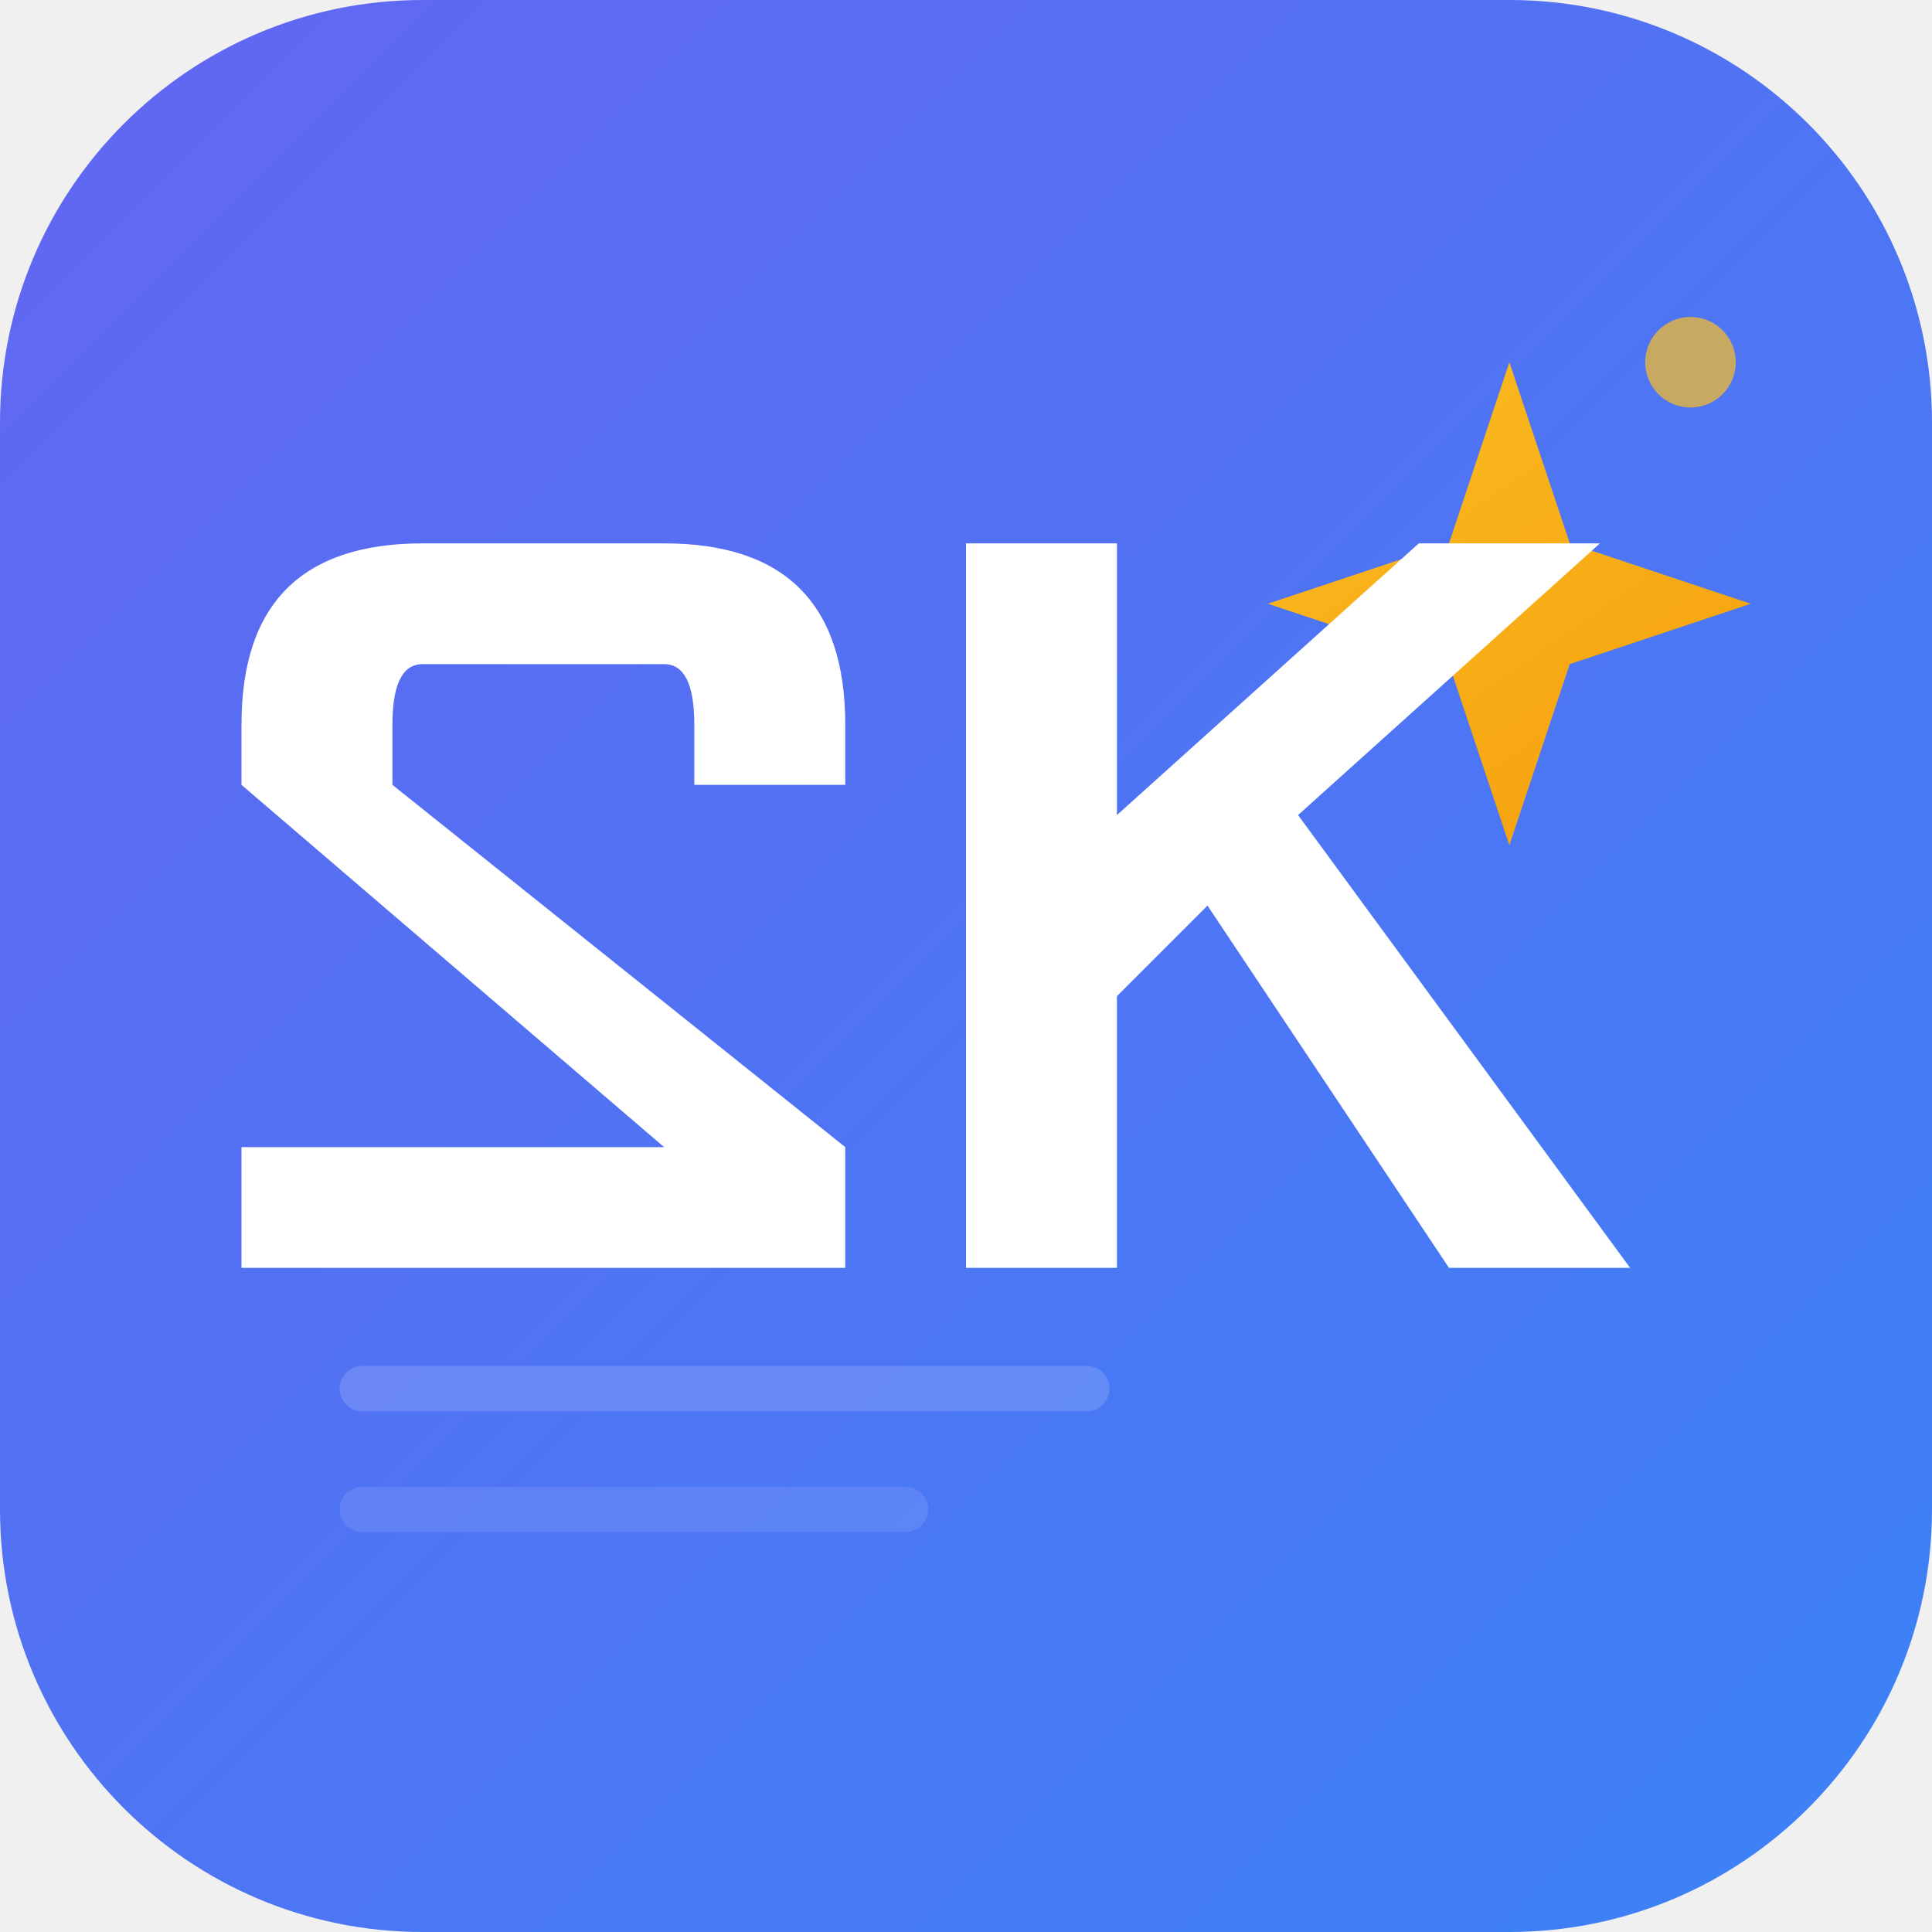
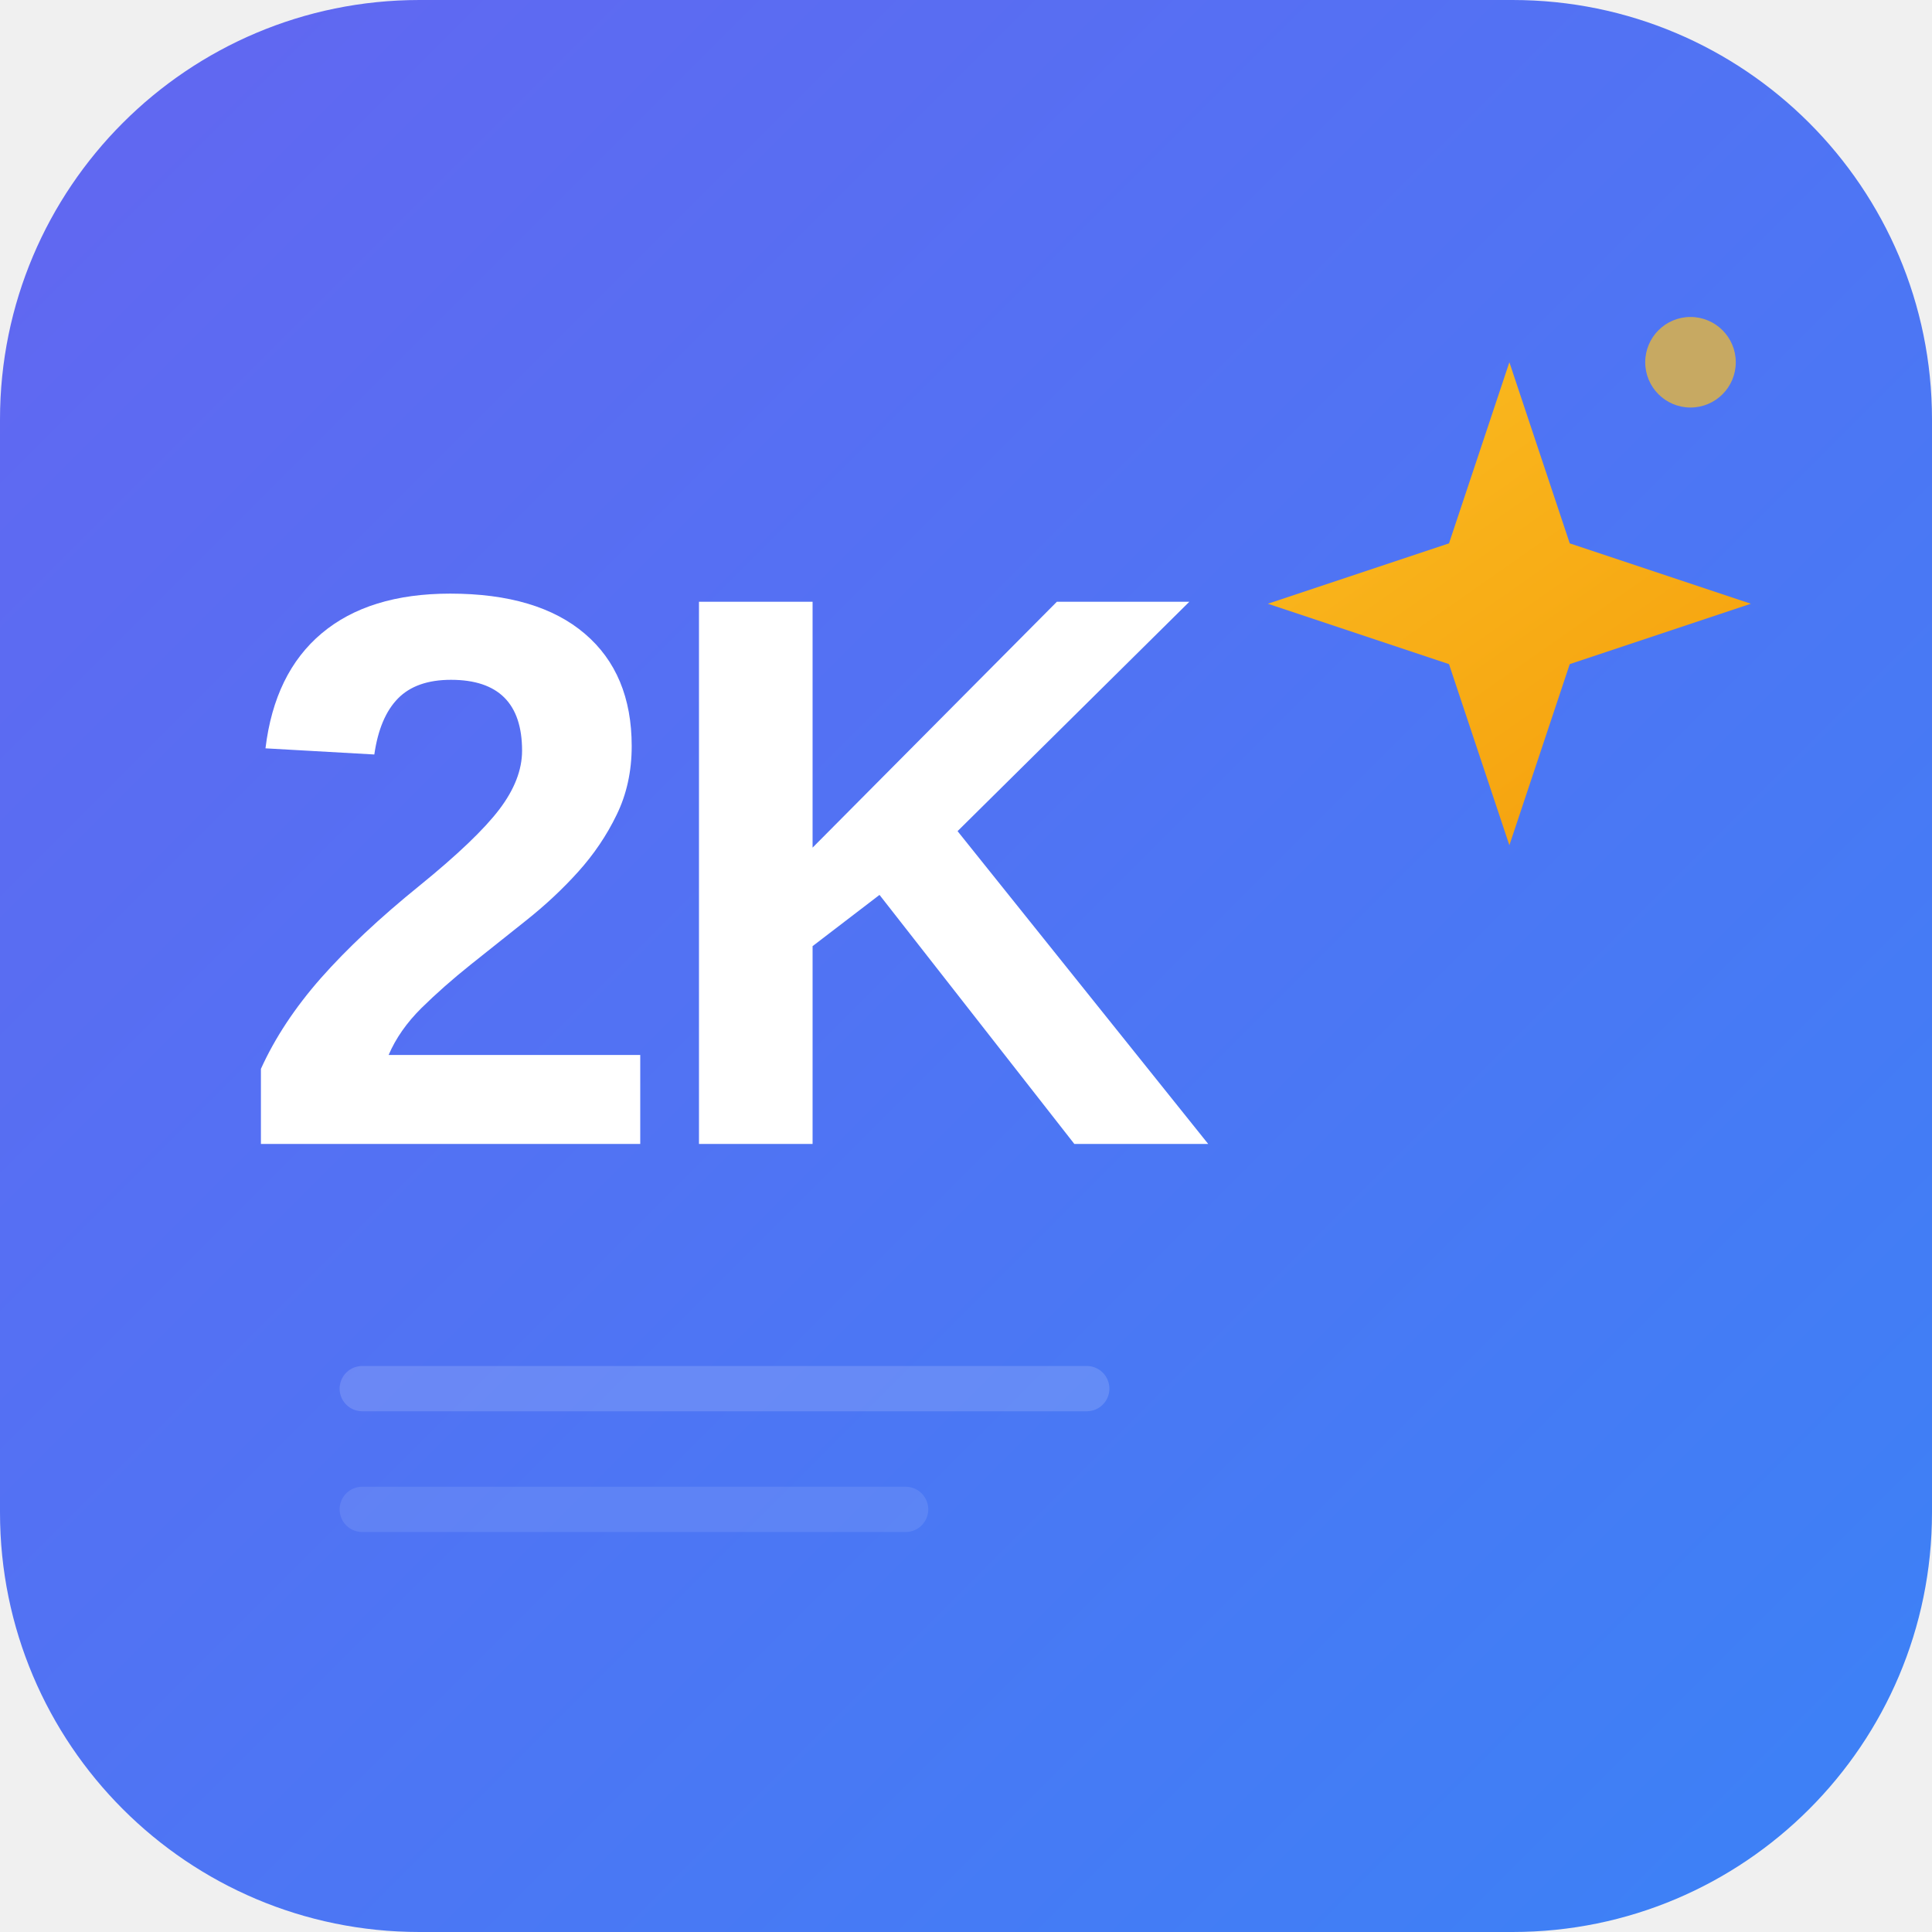
<svg xmlns="http://www.w3.org/2000/svg" width="152" height="152" viewBox="0 0 152 152">
  <defs>
    <linearGradient id="bg" x1="0" y1="0" x2="152" y2="152" gradientUnits="userSpaceOnUse">
      <stop stop-color="#6366f1" />
      <stop offset="1" stop-color="#3b82f6" />
    </linearGradient>
    <linearGradient id="sparkle" x1="104.5" y1="19" x2="137.75" y2="66.5" gradientUnits="userSpaceOnUse">
      <stop stop-color="#fbbf24" />
      <stop offset="1" stop-color="#f59e0b" />
    </linearGradient>
  </defs>
-   <rect width="152" height="152" rx="33.25" fill="url(#bg)" />
+   <rect width="152" height="152" rx="33" fill="url(#bg)" />
  <line x1="28.5" y1="109.25" x2="85.5" y2="109.25" stroke="white" stroke-opacity="0.15" stroke-width="3.562" stroke-linecap="round" />
  <line x1="28.5" y1="118.75" x2="71.25" y2="118.75" stroke="white" stroke-opacity="0.1" stroke-width="3.562" stroke-linecap="round" />
  <path d="M118.75 28.5 L123.5 42.75 L137.75 47.5 L123.5 52.25 L118.75 66.5 L114 52.25 L99.75 47.5 L114 42.75 Z" fill="url(#sparkle)" />
  <circle cx="133" cy="28.5" r="3.562" fill="#fbbf24" opacity="0.7" />
-   <g fill="white" transform="scale(2.375)">
-     <path d="M8 24 Q8 18 14 18 L22 18 Q28 18 28 24 L28 26 L23 26 L23 24 Q23 22 22 22 L14 22 Q13 22 13 24 L13 26 L28 38 L28 42 L8 42 L8 38 L22 38 L8 26 Z" />
-     <path d="M32 18 L37 18 L37 27 L47 18 L53 18 L43 27 L54 42 L48 42 L40 30 L37 33 L37 42 L32 42 Z" />
-   </g>
+   <text x="57" y="90" text-anchor="middle" font-family="Arial, Helvetica, sans-serif" font-weight="800" font-size="62" fill="white" letter-spacing="-2">2K</text>
</svg>
